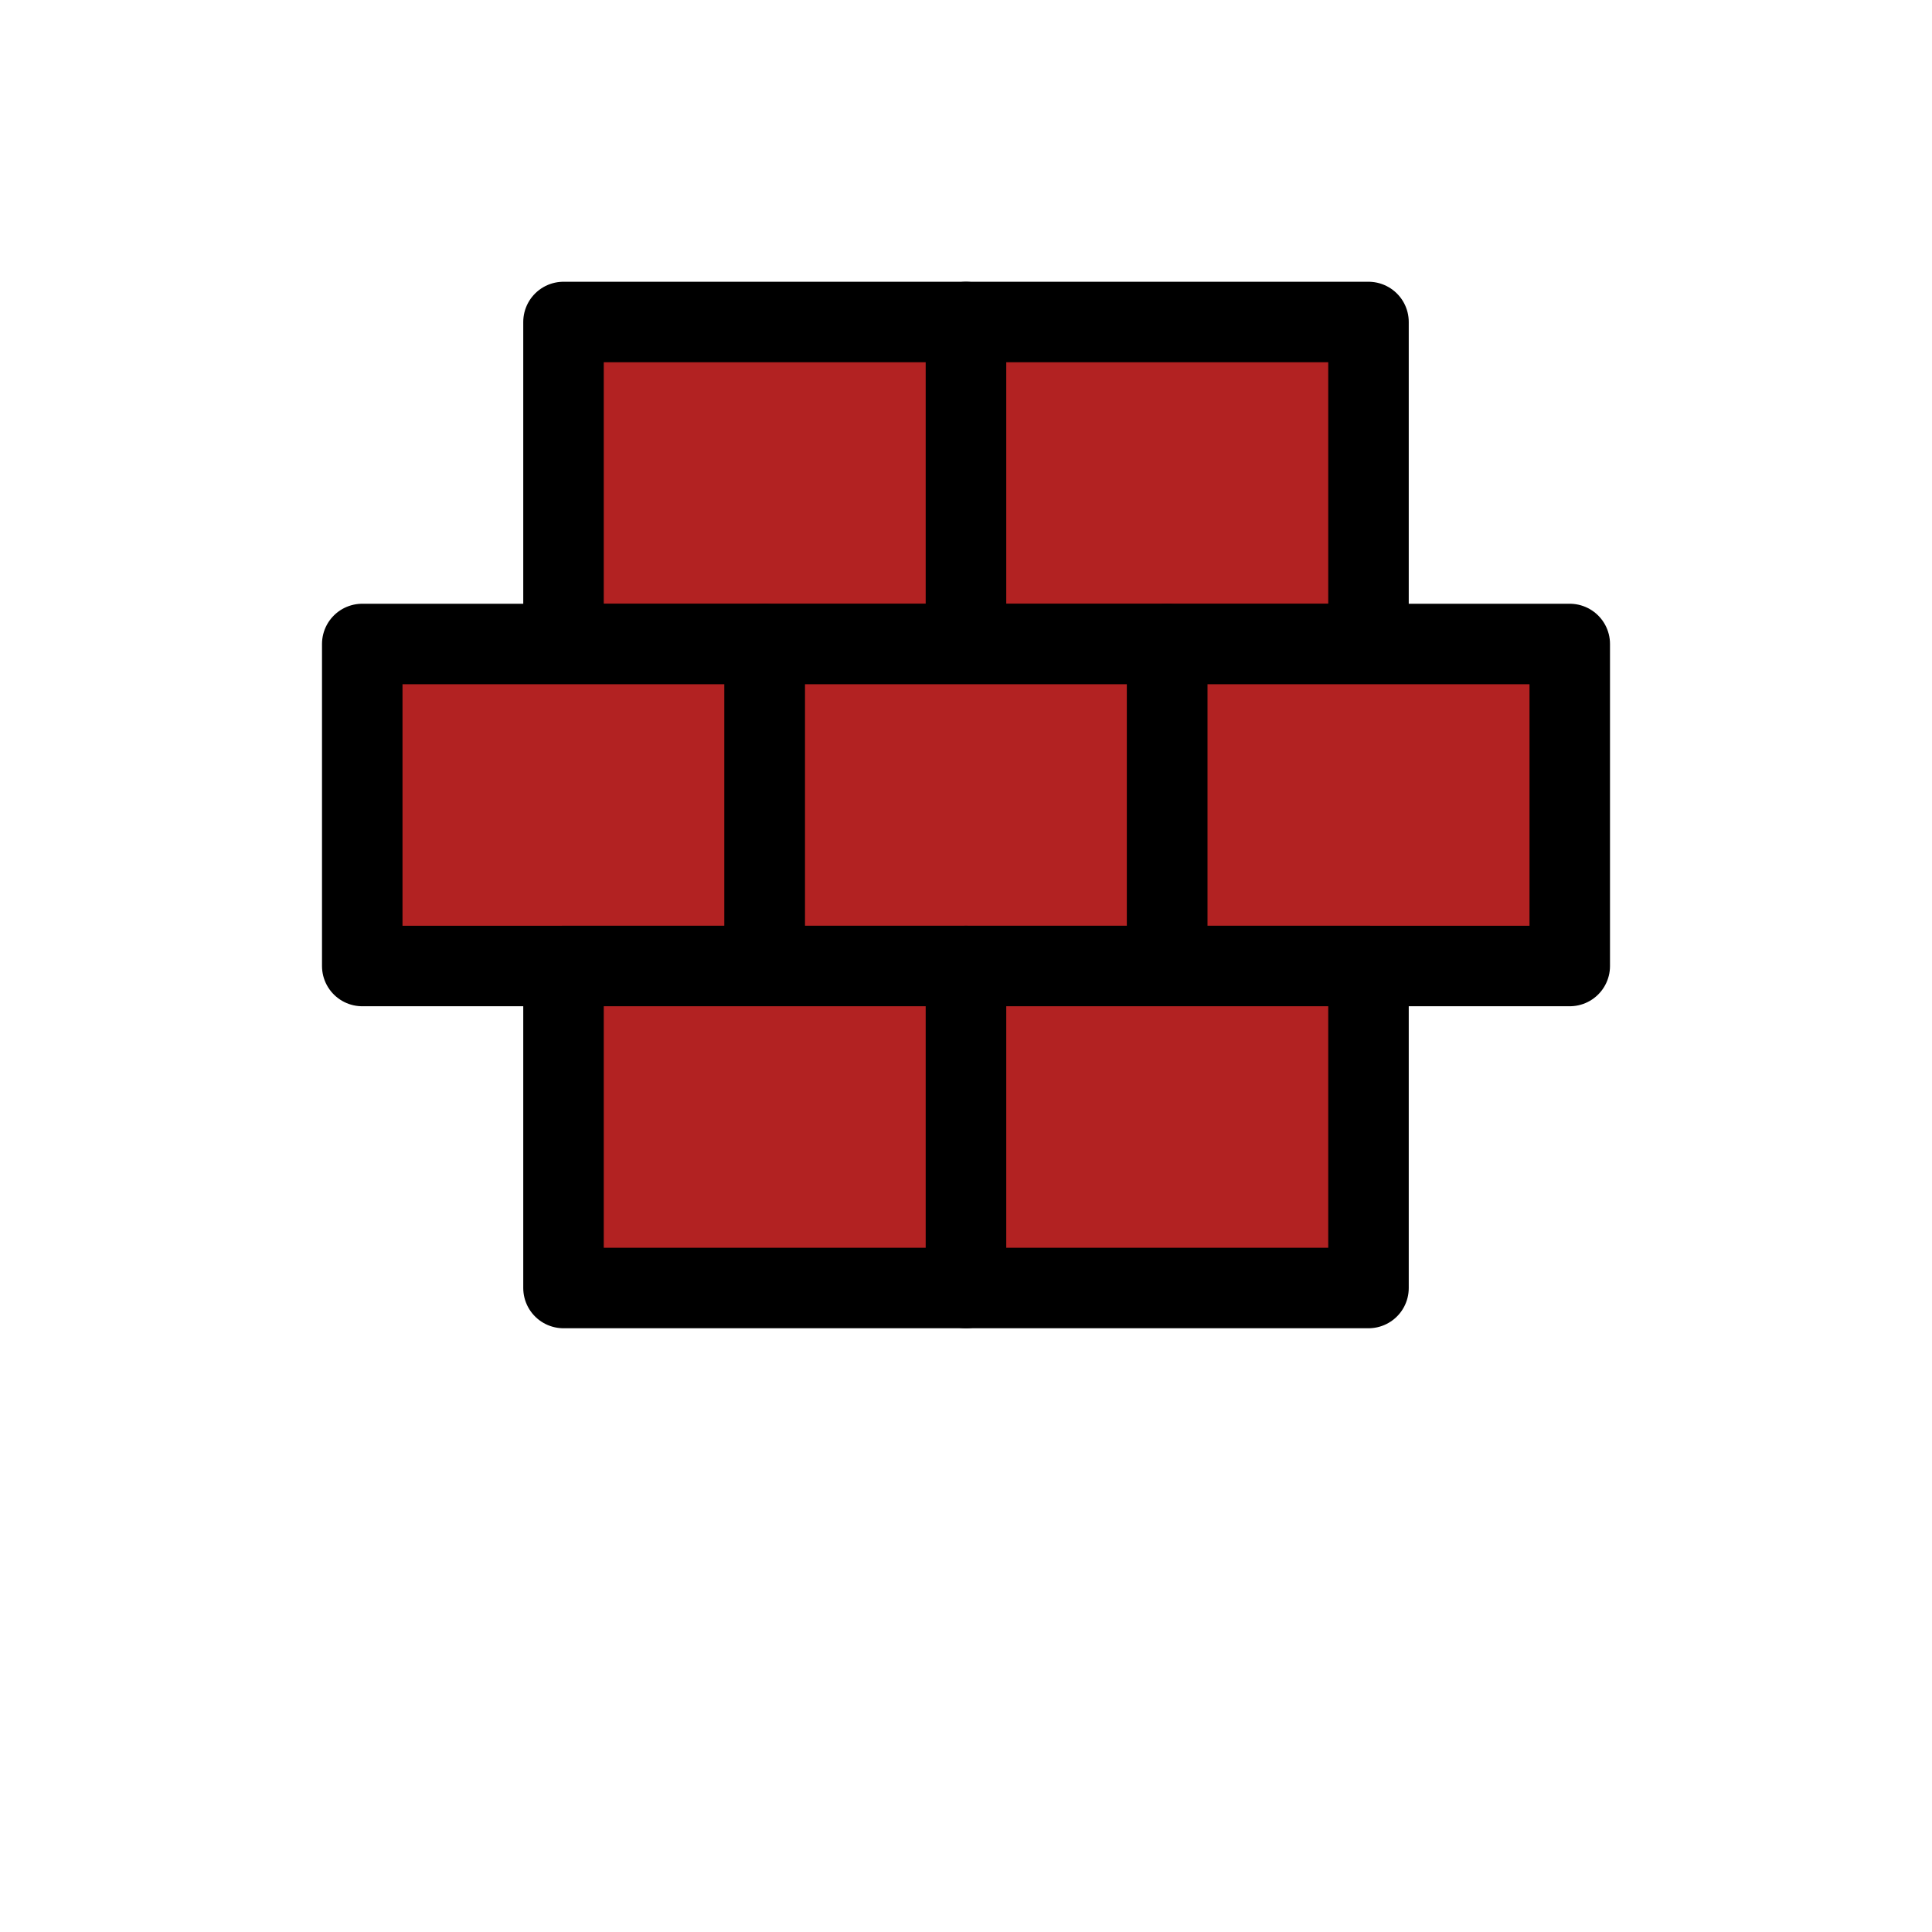
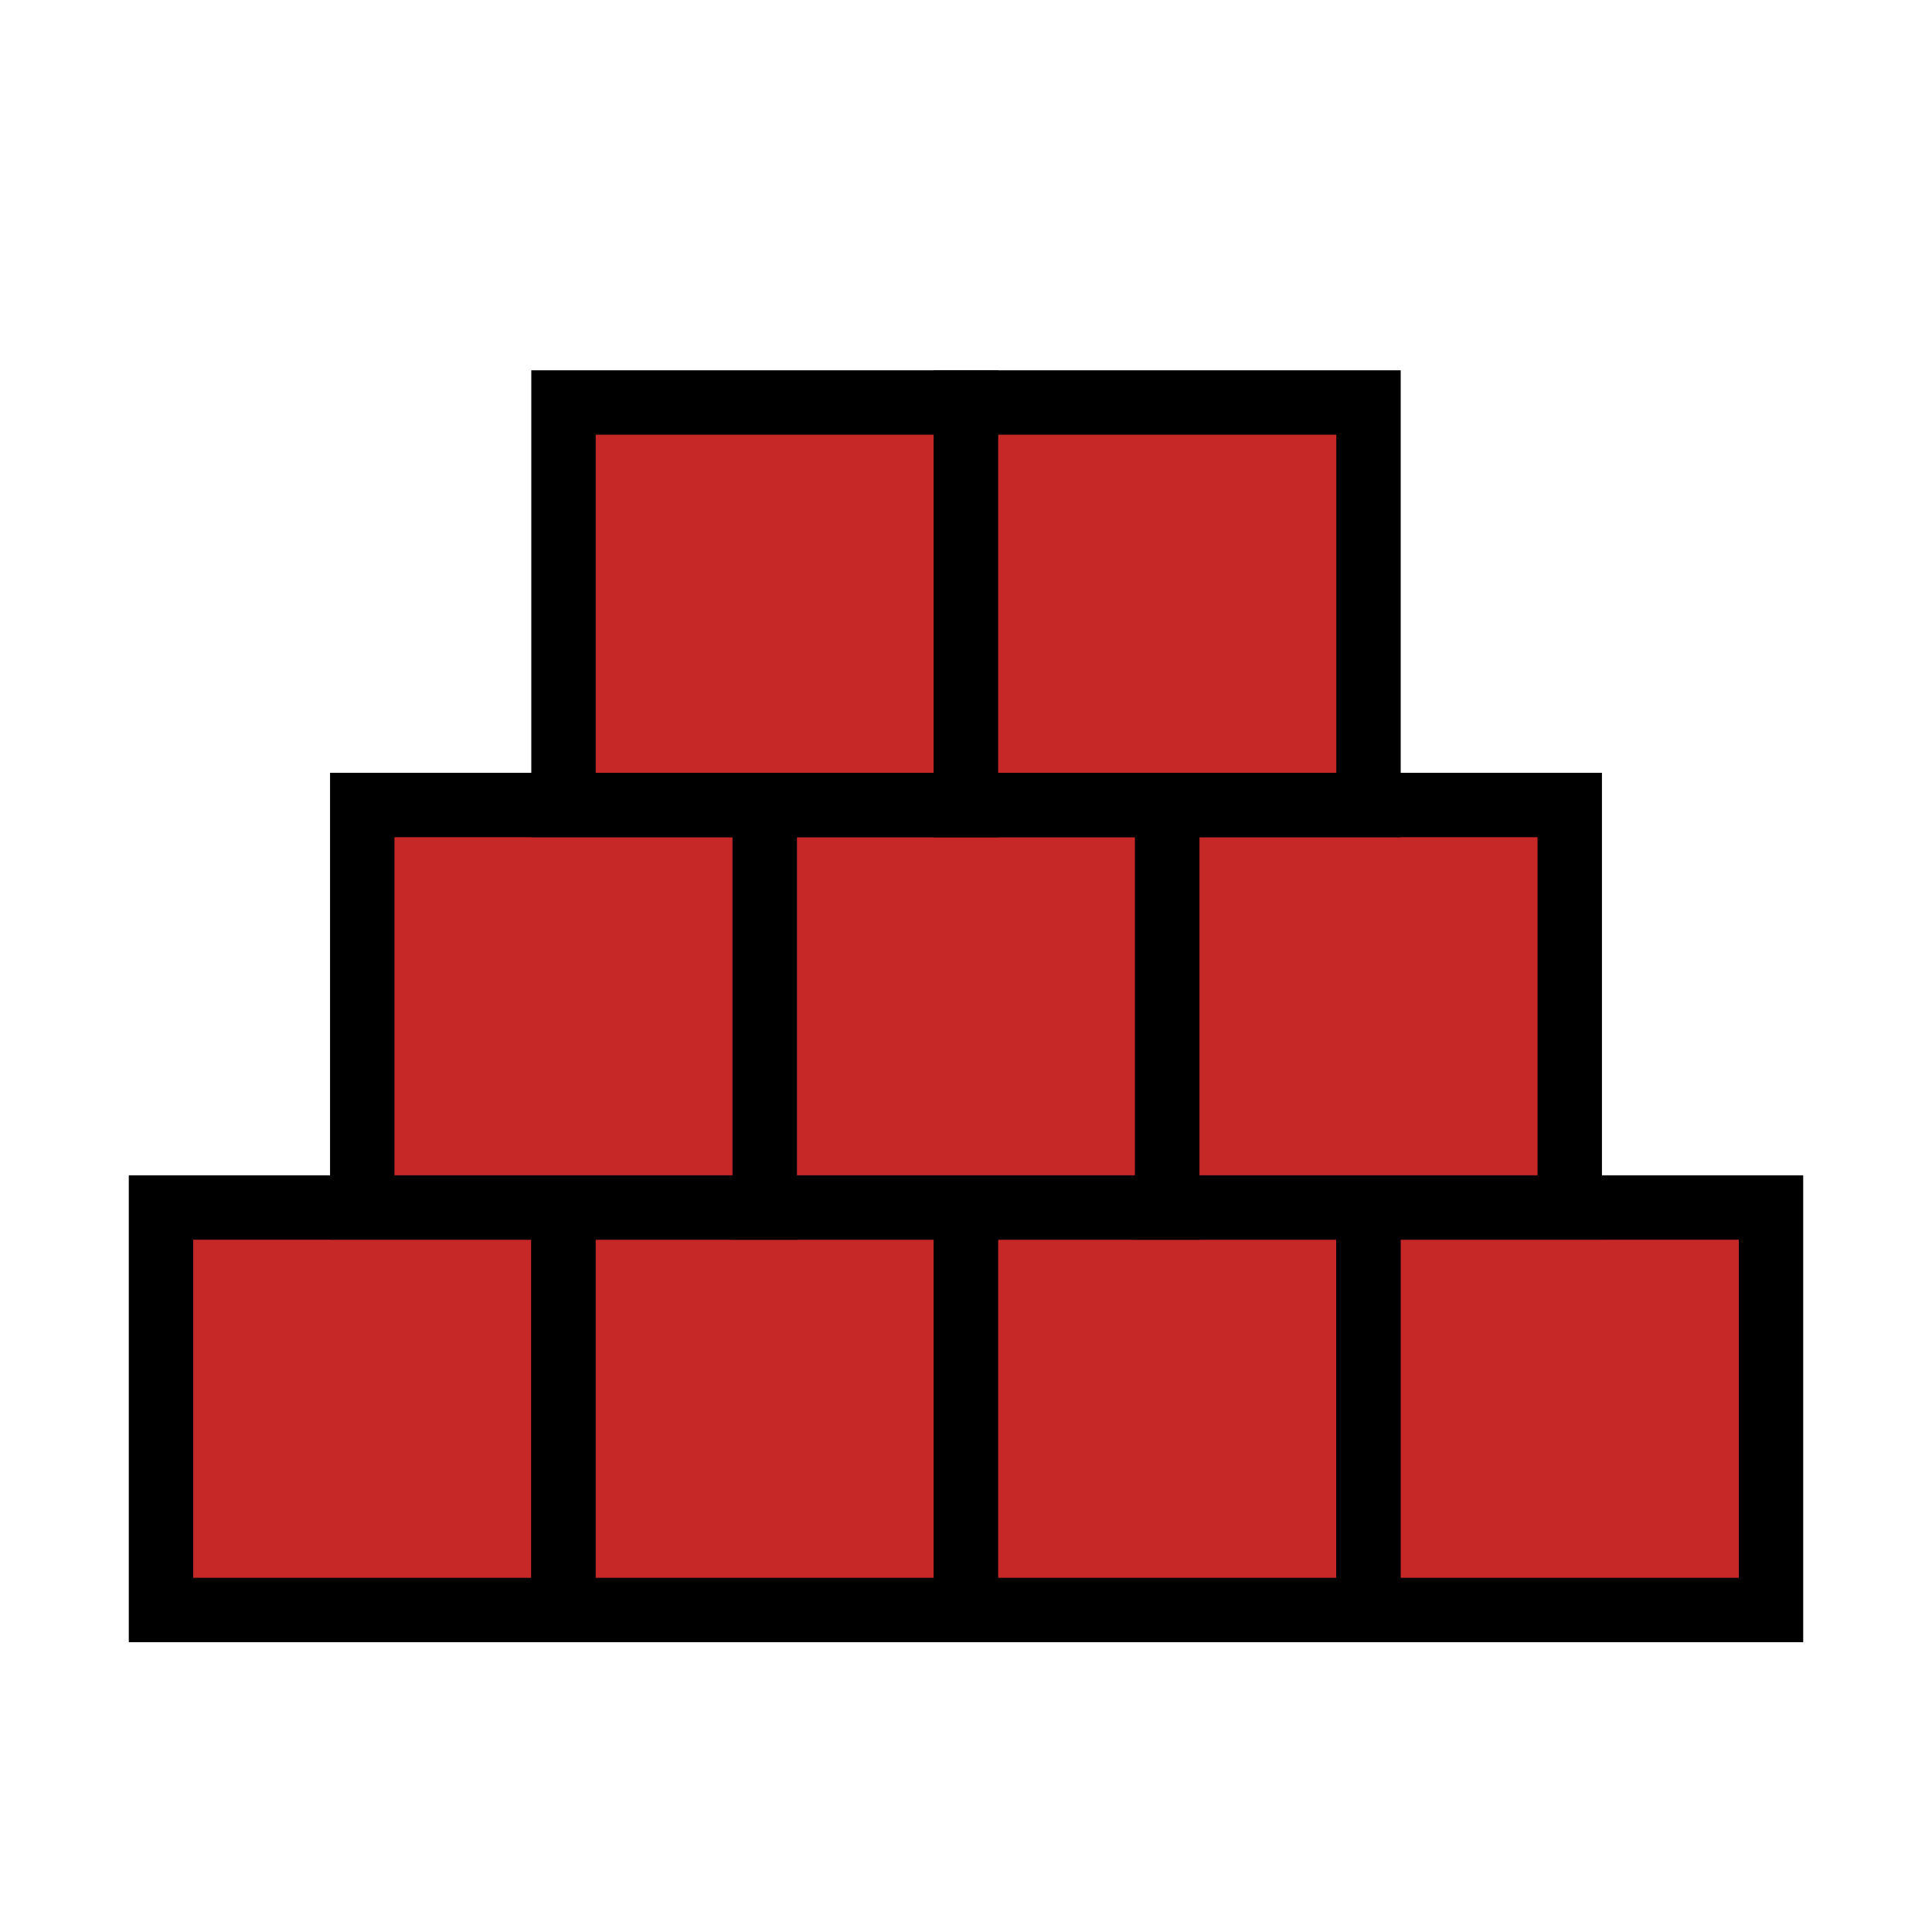
- <svg xmlns="http://www.w3.org/2000/svg" viewBox="0 0 24 24">
-   <g fill="#B22222" stroke="#000000" stroke-width="1.0" stroke-linejoin="round">
-     <rect x="7" y="4" width="5" height="4" rx="0" />
-     <rect x="12" y="4" width="5" height="4" rx="0" />
-     <rect x="4.5" y="8" width="5" height="4" rx="0" />
-     <rect x="9.5" y="8" width="5" height="4" rx="0" />
-     <rect x="14.5" y="8" width="5" height="4" rx="0" />
-     <rect x="7" y="12" width="5" height="4" rx="0" />
-     <rect x="12" y="12" width="5" height="4" rx="0" />
-   </g>
+ <svg xmlns="http://www.w3.org/2000/svg" width="24" height="24" viewBox="0 0 24 24">
+   <rect x="2" y="15" width="5" height="5" fill="#c62828" stroke="black" stroke-width="0.8" />
+   <rect x="7" y="15" width="5" height="5" fill="#c62828" stroke="black" stroke-width="0.8" />
+   <rect x="12" y="15" width="5" height="5" fill="#c62828" stroke="black" stroke-width="0.8" />
+   <rect x="17" y="15" width="5" height="5" fill="#c62828" stroke="black" stroke-width="0.8" />
+   <rect x="4.5" y="10" width="5" height="5" fill="#c62828" stroke="black" stroke-width="0.8" />
+   <rect x="9.5" y="10" width="5" height="5" fill="#c62828" stroke="black" stroke-width="0.8" />
+   <rect x="14.5" y="10" width="5" height="5" fill="#c62828" stroke="black" stroke-width="0.8" />
+   <rect x="7" y="5" width="5" height="5" fill="#c62828" stroke="black" stroke-width="0.8" />
+   <rect x="12" y="5" width="5" height="5" fill="#c62828" stroke="black" stroke-width="0.8" />
</svg>
